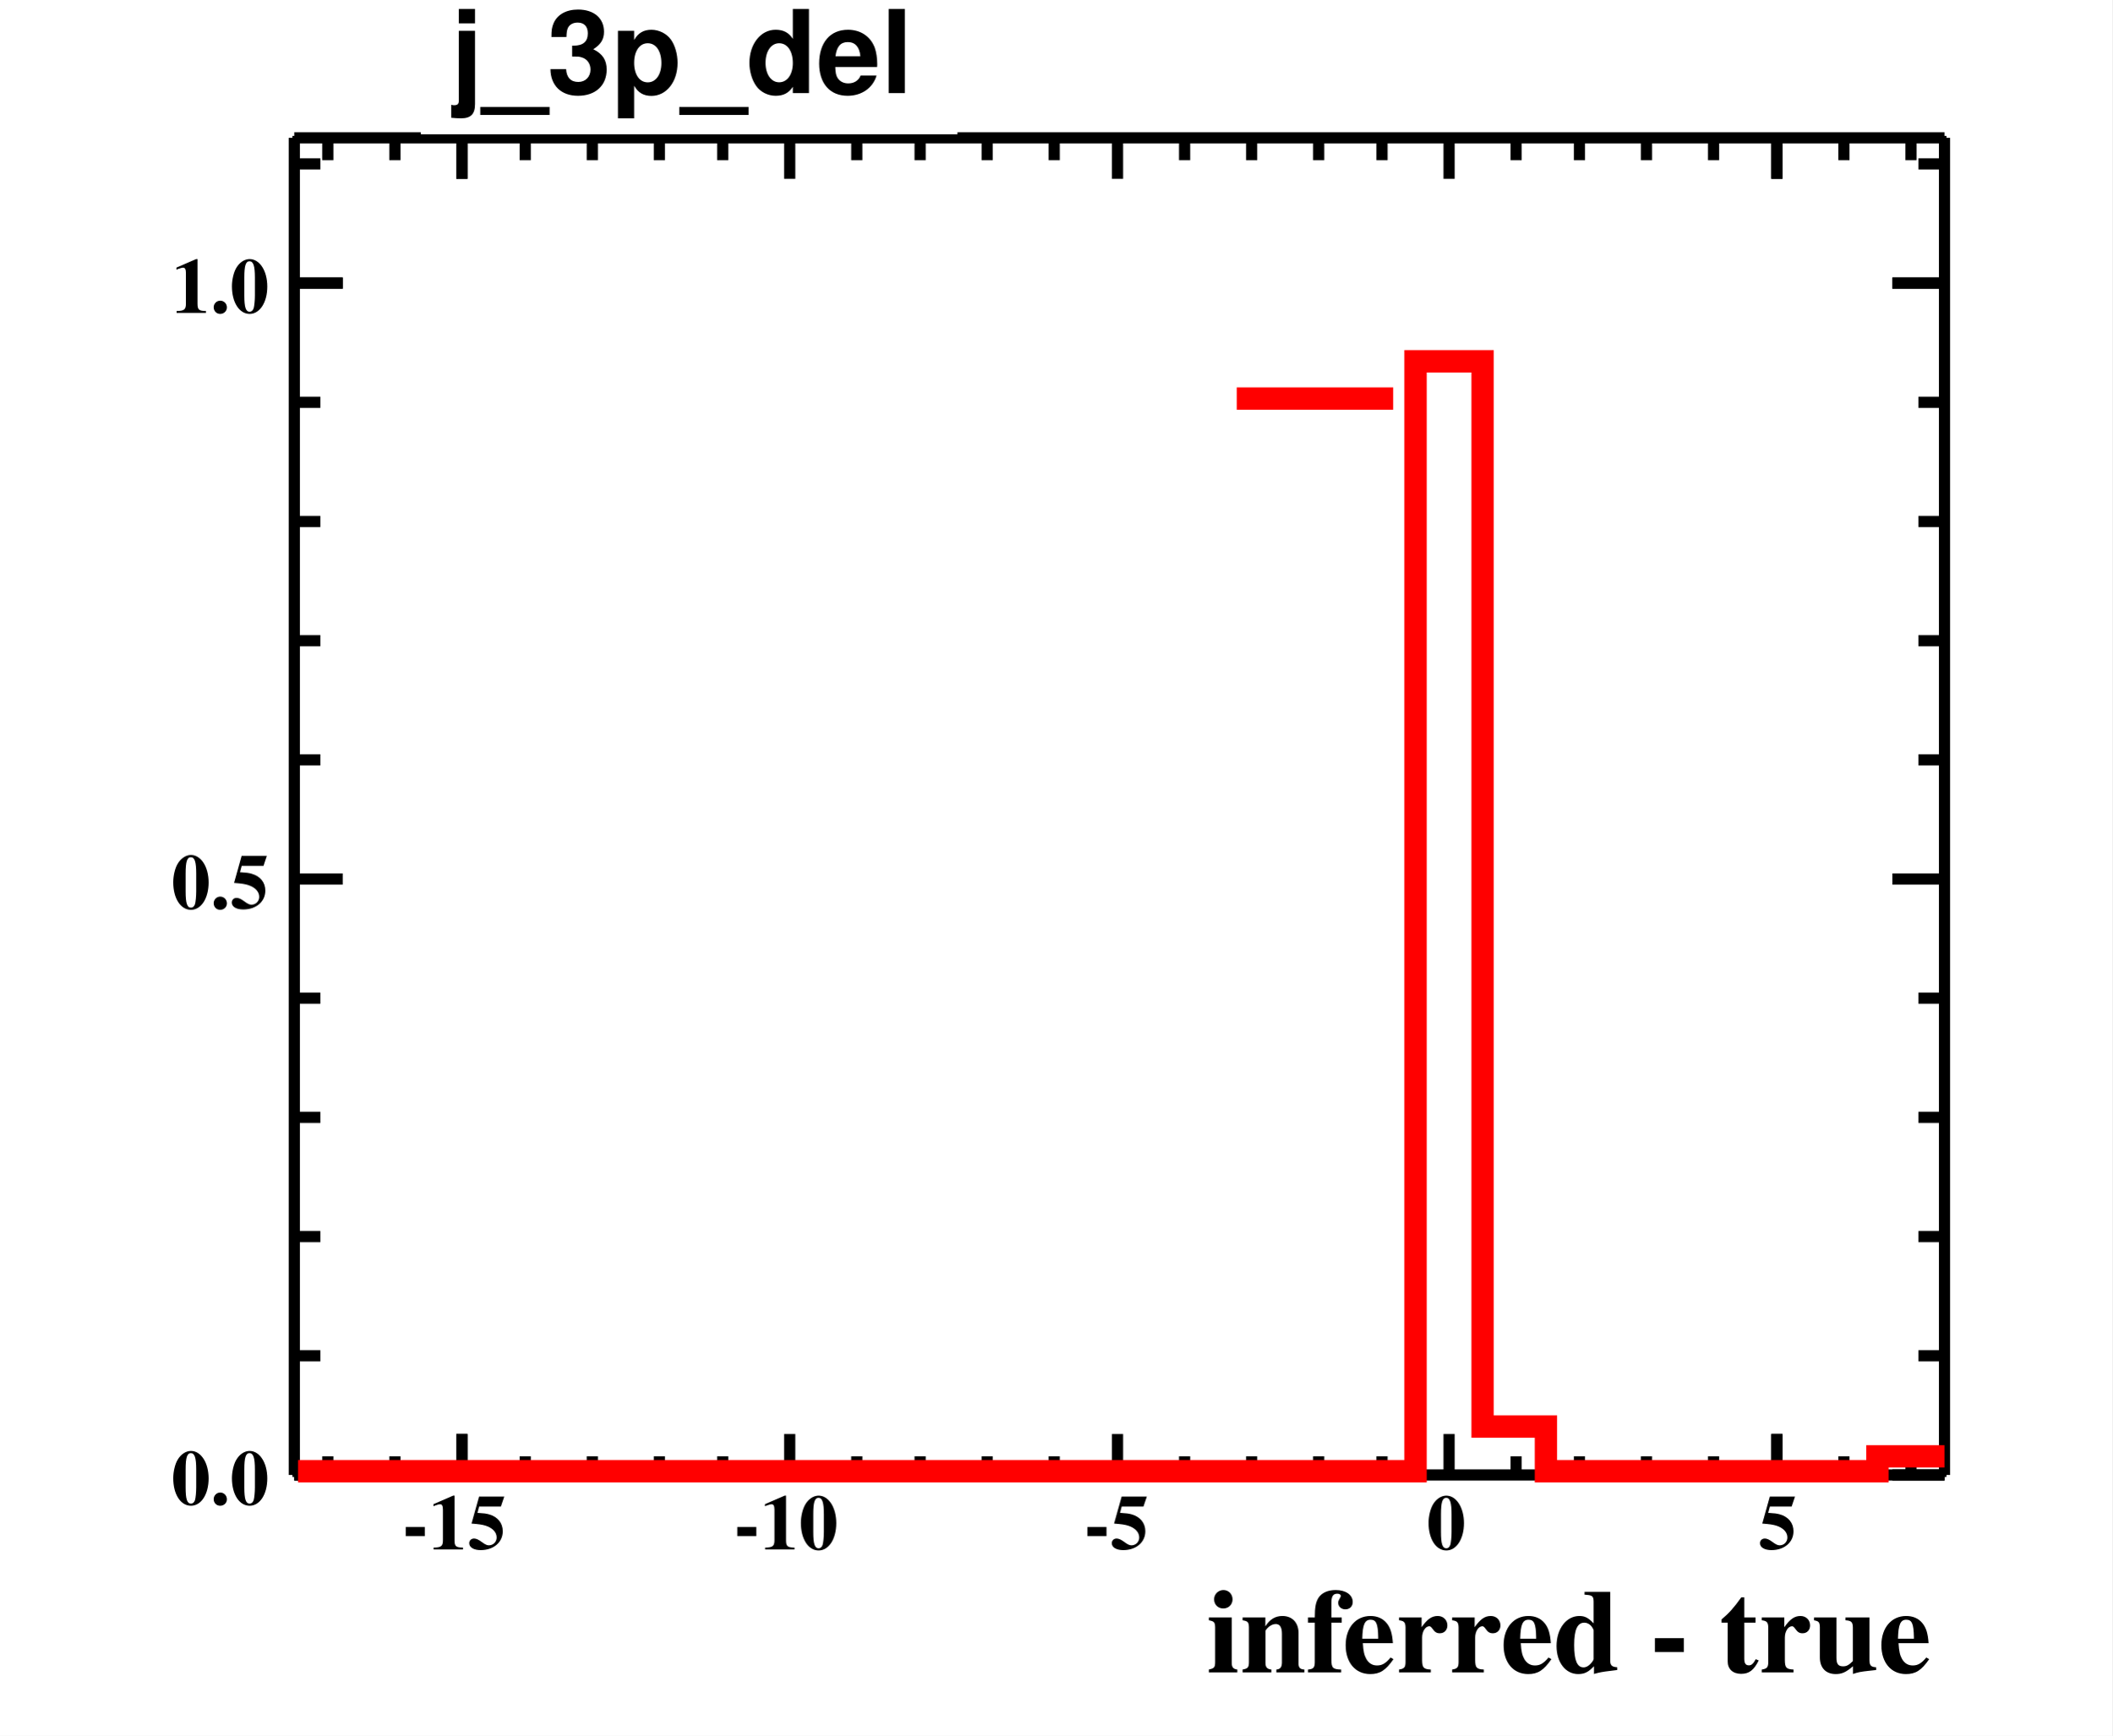
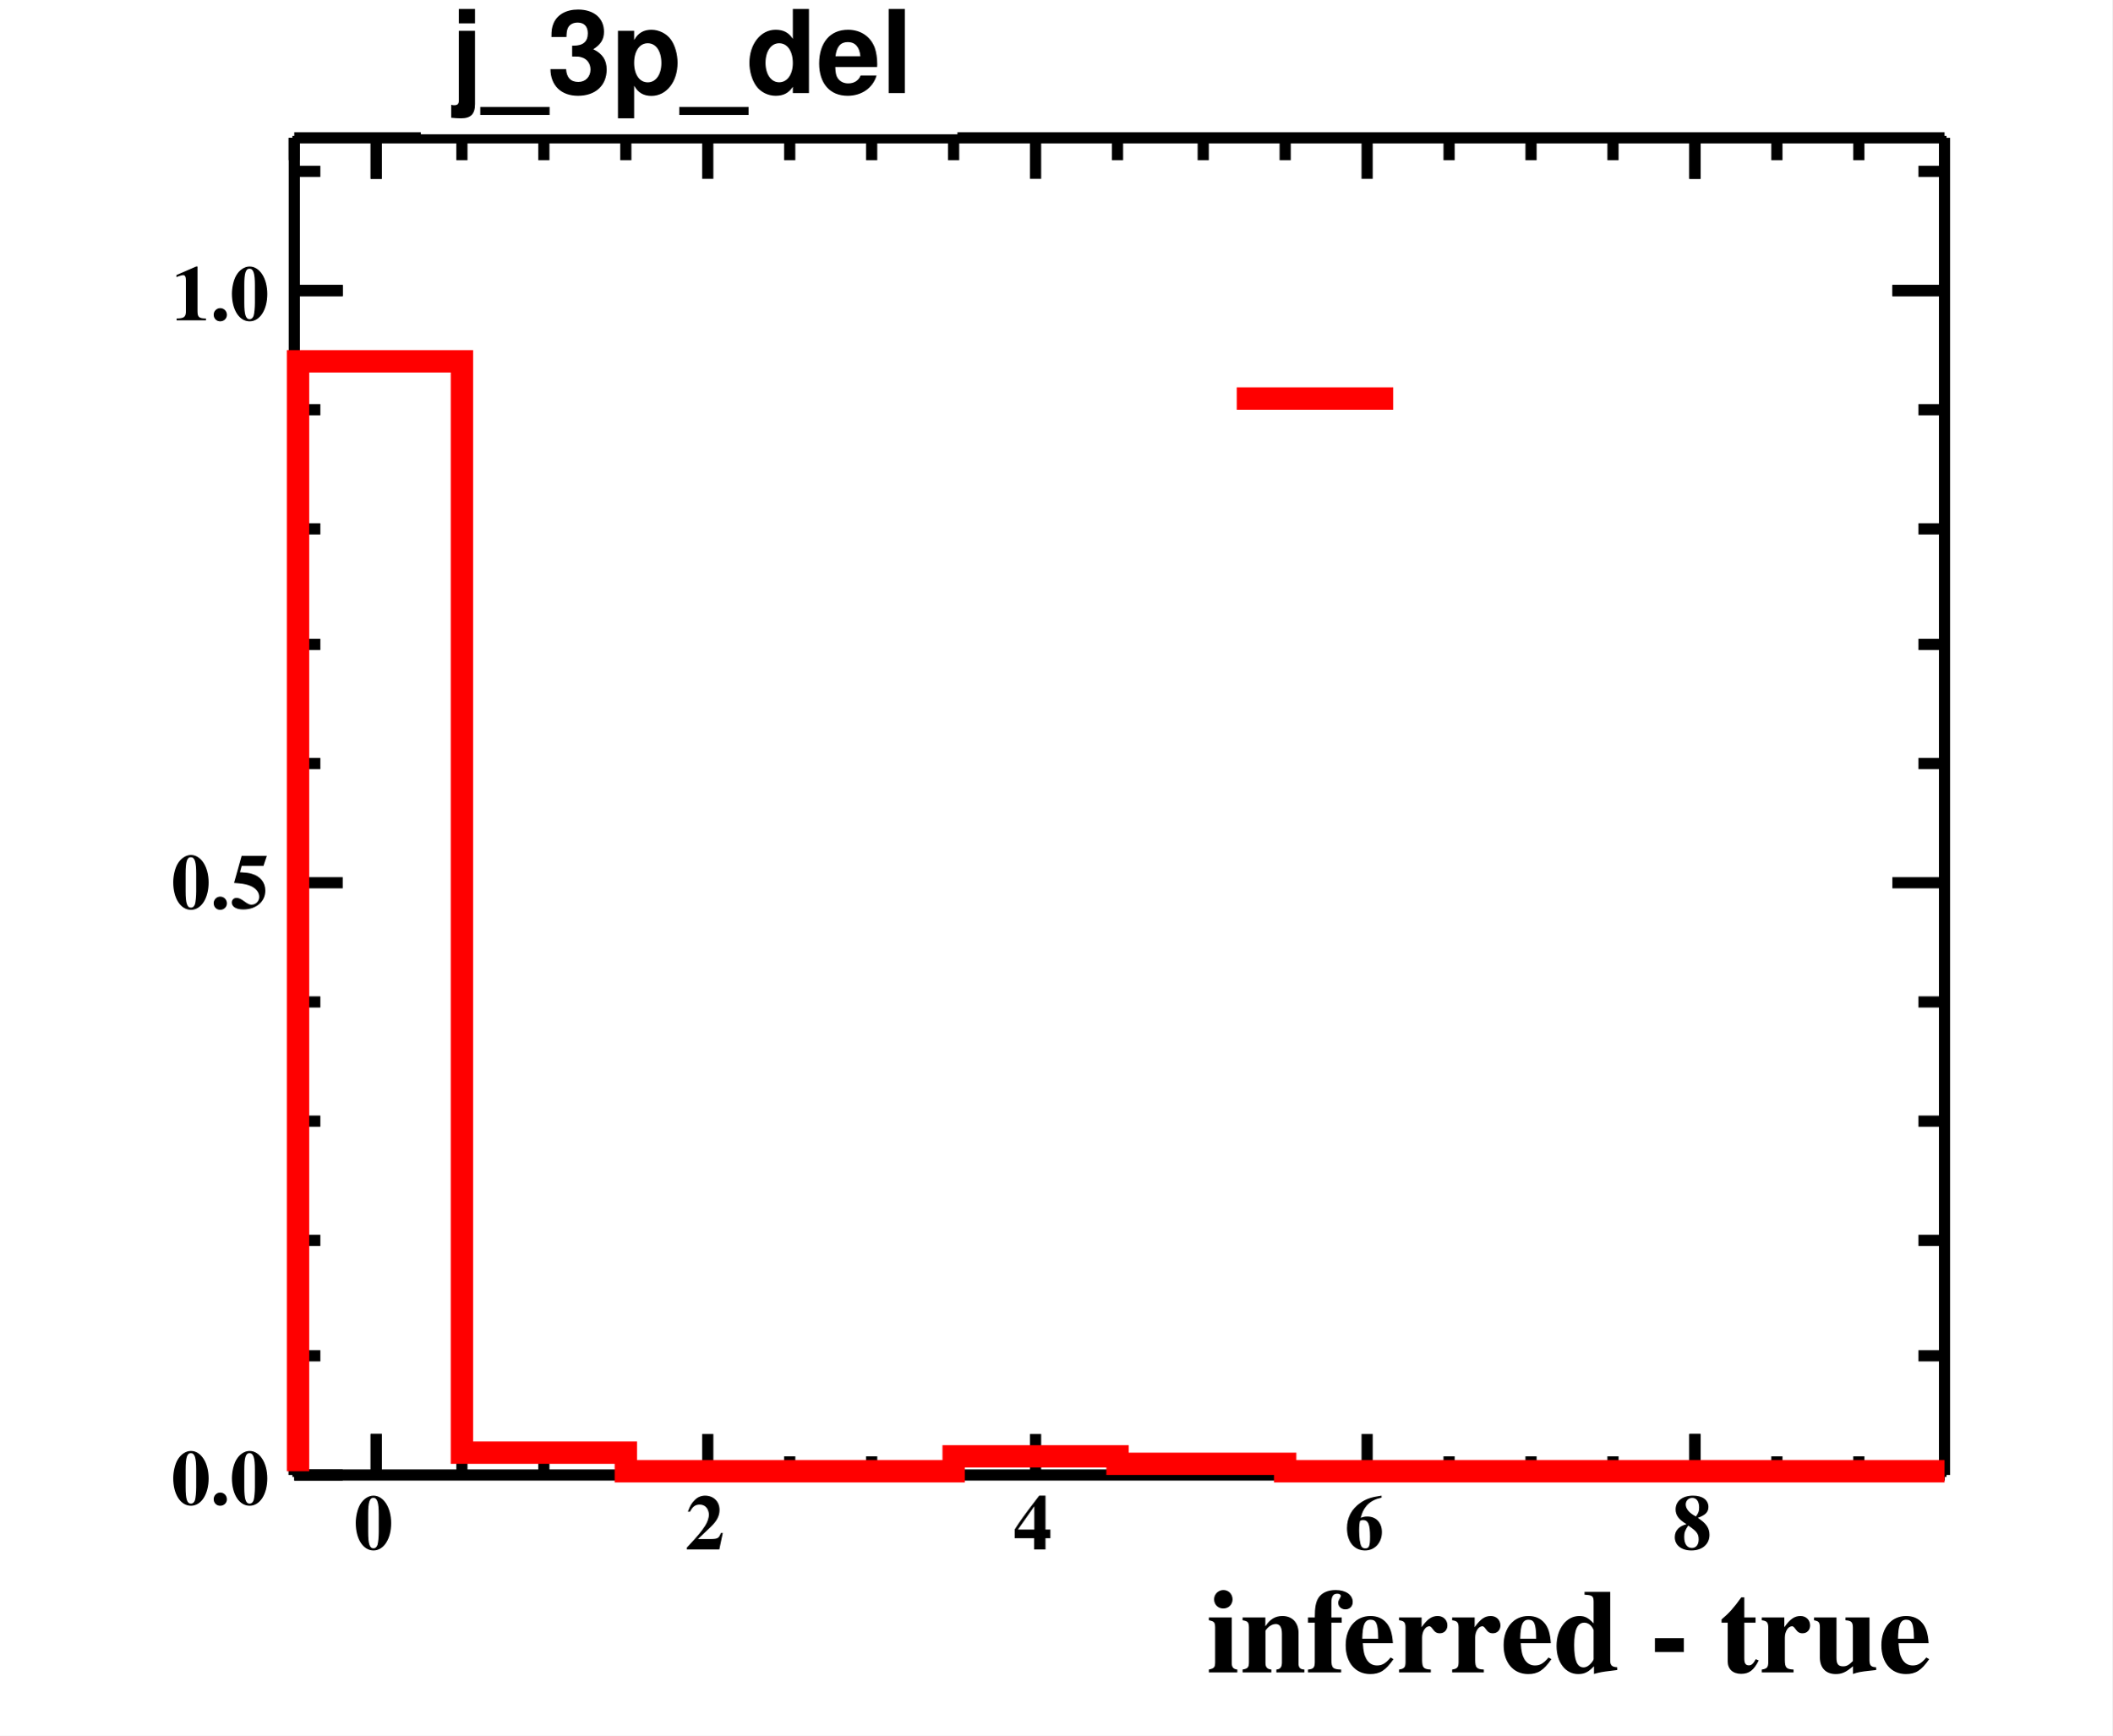
<svg xmlns="http://www.w3.org/2000/svg" width="567" height="466" viewBox="0 0 567 466">
  <defs>
</defs>
  <rect x="0" y="0" width="567" height="466" fill="white" />
  <rect x="79" y="37" width="443" height="359" fill="none" stroke="black" />
  <rect x="79" y="37" width="443" height="359" fill="none" stroke="black" />
  <path d="M79,396h 443" fill="none" stroke="black" stroke-width="3" />
  <text x="324" y="449" fill="black" font-size="32" font-family="Times" font-weight="bold">
inferred - true
</text>
-   <path d="M124,385v 11" fill="none" stroke="black" stroke-width="3" />
-   <path d="M141,391v 5" fill="none" stroke="black" stroke-width="3" />
-   <path d="M159,391v 5" fill="none" stroke="black" stroke-width="3" />
-   <path d="M177,391v 5" fill="none" stroke="black" stroke-width="3" />
-   <path d="M194,391v 5" fill="none" stroke="black" stroke-width="3" />
-   <path d="M212,385v 11" fill="none" stroke="black" stroke-width="3" />
-   <path d="M230,391v 5" fill="none" stroke="black" stroke-width="3" />
-   <path d="M247,391v 5" fill="none" stroke="black" stroke-width="3" />
-   <path d="M265,391v 5" fill="none" stroke="black" stroke-width="3" />
-   <path d="M283,391v 5" fill="none" stroke="black" stroke-width="3" />
-   <path d="M300,385v 11" fill="none" stroke="black" stroke-width="3" />
-   <path d="M318,391v 5" fill="none" stroke="black" stroke-width="3" />
-   <path d="M336,391v 5" fill="none" stroke="black" stroke-width="3" />
-   <path d="M354,391v 5" fill="none" stroke="black" stroke-width="3" />
-   <path d="M371,391v 5" fill="none" stroke="black" stroke-width="3" />
-   <path d="M389,385v 11" fill="none" stroke="black" stroke-width="3" />
-   <path d="M407,391v 5" fill="none" stroke="black" stroke-width="3" />
-   <path d="M424,391v 5" fill="none" stroke="black" stroke-width="3" />
-   <path d="M442,391v 5" fill="none" stroke="black" stroke-width="3" />
-   <path d="M460,391v 5" fill="none" stroke="black" stroke-width="3" />
-   <path d="M477,385v 11" fill="none" stroke="black" stroke-width="3" />
-   <path d="M124,385v 11" fill="none" stroke="black" stroke-width="3" />
-   <path d="M106,391v 5" fill="none" stroke="black" stroke-width="3" />
-   <path d="M88,391v 5" fill="none" stroke="black" stroke-width="3" />
-   <path d="M477,385v 11" fill="none" stroke="black" stroke-width="3" />
-   <path d="M495,391v 5" fill="none" stroke="black" stroke-width="3" />
-   <path d="M513,391v 5" fill="none" stroke="black" stroke-width="3" />
-   <text x="108" y="416" fill="black" font-size="21" font-family="Times" font-weight="bold">
- -15
- </text>
-   <text x="197" y="416" fill="black" font-size="21" font-family="Times" font-weight="bold">
- -10
- </text>
-   <text x="291" y="416" fill="black" font-size="21" font-family="Times" font-weight="bold">
- -5
- </text>
-   <text x="383" y="416" fill="black" font-size="21" font-family="Times" font-weight="bold">
+   <path d="M101,385v 11" fill="none" stroke="black" stroke-width="3" />
+   <path d="M124,391v 5" fill="none" stroke="black" stroke-width="3" />
+   <path d="M146,391v 5" fill="none" stroke="black" stroke-width="3" />
+   <path d="M168,391v 5" fill="none" stroke="black" stroke-width="3" />
+   <path d="M190,385v 11" fill="none" stroke="black" stroke-width="3" />
+   <path d="M212,391v 5" fill="none" stroke="black" stroke-width="3" />
+   <path d="M234,391v 5" fill="none" stroke="black" stroke-width="3" />
+   <path d="M256,391v 5" fill="none" stroke="black" stroke-width="3" />
+   <path d="M278,385v 11" fill="none" stroke="black" stroke-width="3" />
+   <path d="M300,391v 5" fill="none" stroke="black" stroke-width="3" />
+   <path d="M323,391v 5" fill="none" stroke="black" stroke-width="3" />
+   <path d="M345,391v 5" fill="none" stroke="black" stroke-width="3" />
+   <path d="M367,385v 11" fill="none" stroke="black" stroke-width="3" />
+   <path d="M389,391v 5" fill="none" stroke="black" stroke-width="3" />
+   <path d="M411,391v 5" fill="none" stroke="black" stroke-width="3" />
+   <path d="M433,391v 5" fill="none" stroke="black" stroke-width="3" />
+   <path d="M455,385v 11" fill="none" stroke="black" stroke-width="3" />
+   <path d="M101,385v 11" fill="none" stroke="black" stroke-width="3" />
+   <path d="M79,391v 5" fill="none" stroke="black" stroke-width="3" />
+   <path d="M455,385v 11" fill="none" stroke="black" stroke-width="3" />
+   <path d="M477,391v 5" fill="none" stroke="black" stroke-width="3" />
+   <path d="M499,391v 5" fill="none" stroke="black" stroke-width="3" />
+   <text x="95" y="416" fill="black" font-size="21" font-family="Times" font-weight="bold">
0
</text>
-   <text x="472" y="416" fill="black" font-size="21" font-family="Times" font-weight="bold">
- 5
+   <text x="184" y="416" fill="black" font-size="21" font-family="Times" font-weight="bold">
+ 2
+ </text>
+   <text x="272" y="416" fill="black" font-size="21" font-family="Times" font-weight="bold">
+ 4
+ </text>
+   <text x="361" y="416" fill="black" font-size="21" font-family="Times" font-weight="bold">
+ 6
+ </text>
+   <text x="449" y="416" fill="black" font-size="21" font-family="Times" font-weight="bold">
+ 8
</text>
  <path d="M79,37h 443" fill="none" stroke="black" stroke-width="3" />
-   <path d="M124,48v -11" fill="none" stroke="black" stroke-width="3" />
-   <path d="M141,43v -6" fill="none" stroke="black" stroke-width="3" />
-   <path d="M159,43v -6" fill="none" stroke="black" stroke-width="3" />
-   <path d="M177,43v -6" fill="none" stroke="black" stroke-width="3" />
-   <path d="M194,43v -6" fill="none" stroke="black" stroke-width="3" />
-   <path d="M212,48v -11" fill="none" stroke="black" stroke-width="3" />
-   <path d="M230,43v -6" fill="none" stroke="black" stroke-width="3" />
-   <path d="M247,43v -6" fill="none" stroke="black" stroke-width="3" />
-   <path d="M265,43v -6" fill="none" stroke="black" stroke-width="3" />
-   <path d="M283,43v -6" fill="none" stroke="black" stroke-width="3" />
-   <path d="M300,48v -11" fill="none" stroke="black" stroke-width="3" />
-   <path d="M318,43v -6" fill="none" stroke="black" stroke-width="3" />
-   <path d="M336,43v -6" fill="none" stroke="black" stroke-width="3" />
-   <path d="M354,43v -6" fill="none" stroke="black" stroke-width="3" />
-   <path d="M371,43v -6" fill="none" stroke="black" stroke-width="3" />
-   <path d="M389,48v -11" fill="none" stroke="black" stroke-width="3" />
-   <path d="M407,43v -6" fill="none" stroke="black" stroke-width="3" />
-   <path d="M424,43v -6" fill="none" stroke="black" stroke-width="3" />
-   <path d="M442,43v -6" fill="none" stroke="black" stroke-width="3" />
-   <path d="M460,43v -6" fill="none" stroke="black" stroke-width="3" />
-   <path d="M477,48v -11" fill="none" stroke="black" stroke-width="3" />
-   <path d="M124,48v -11" fill="none" stroke="black" stroke-width="3" />
-   <path d="M106,43v -6" fill="none" stroke="black" stroke-width="3" />
-   <path d="M88,43v -6" fill="none" stroke="black" stroke-width="3" />
-   <path d="M477,48v -11" fill="none" stroke="black" stroke-width="3" />
-   <path d="M495,43v -6" fill="none" stroke="black" stroke-width="3" />
-   <path d="M513,43v -6" fill="none" stroke="black" stroke-width="3" />
+   <path d="M101,48v -11" fill="none" stroke="black" stroke-width="3" />
+   <path d="M124,43v -6" fill="none" stroke="black" stroke-width="3" />
+   <path d="M146,43v -6" fill="none" stroke="black" stroke-width="3" />
+   <path d="M168,43v -6" fill="none" stroke="black" stroke-width="3" />
+   <path d="M190,48v -11" fill="none" stroke="black" stroke-width="3" />
+   <path d="M212,43v -6" fill="none" stroke="black" stroke-width="3" />
+   <path d="M234,43v -6" fill="none" stroke="black" stroke-width="3" />
+   <path d="M256,43v -6" fill="none" stroke="black" stroke-width="3" />
+   <path d="M278,48v -11" fill="none" stroke="black" stroke-width="3" />
+   <path d="M300,43v -6" fill="none" stroke="black" stroke-width="3" />
+   <path d="M323,43v -6" fill="none" stroke="black" stroke-width="3" />
+   <path d="M345,43v -6" fill="none" stroke="black" stroke-width="3" />
+   <path d="M367,48v -11" fill="none" stroke="black" stroke-width="3" />
+   <path d="M389,43v -6" fill="none" stroke="black" stroke-width="3" />
+   <path d="M411,43v -6" fill="none" stroke="black" stroke-width="3" />
+   <path d="M433,43v -6" fill="none" stroke="black" stroke-width="3" />
+   <path d="M455,48v -11" fill="none" stroke="black" stroke-width="3" />
+   <path d="M101,48v -11" fill="none" stroke="black" stroke-width="3" />
+   <path d="M79,43v -6" fill="none" stroke="black" stroke-width="3" />
+   <path d="M455,48v -11" fill="none" stroke="black" stroke-width="3" />
+   <path d="M477,43v -6" fill="none" stroke="black" stroke-width="3" />
+   <path d="M499,43v -6" fill="none" stroke="black" stroke-width="3" />
  <path d="M79,396v -359" fill="none" stroke="black" stroke-width="3" />
  <path d="M92,396h -13" fill="none" stroke="black" stroke-width="3" />
  <path d="M86,364h -7" fill="none" stroke="black" stroke-width="3" />
-   <path d="M86,332h -7" fill="none" stroke="black" stroke-width="3" />
-   <path d="M86,300h -7" fill="none" stroke="black" stroke-width="3" />
-   <path d="M86,268h -7" fill="none" stroke="black" stroke-width="3" />
-   <path d="M92,236h -13" fill="none" stroke="black" stroke-width="3" />
-   <path d="M86,204h -7" fill="none" stroke="black" stroke-width="3" />
-   <path d="M86,172h -7" fill="none" stroke="black" stroke-width="3" />
-   <path d="M86,140h -7" fill="none" stroke="black" stroke-width="3" />
-   <path d="M86,108h -7" fill="none" stroke="black" stroke-width="3" />
-   <path d="M92,76h -13" fill="none" stroke="black" stroke-width="3" />
-   <path d="M92,76h -13" fill="none" stroke="black" stroke-width="3" />
-   <path d="M86,44h -7" fill="none" stroke="black" stroke-width="3" />
+   <path d="M86,333h -7" fill="none" stroke="black" stroke-width="3" />
+   <path d="M86,301h -7" fill="none" stroke="black" stroke-width="3" />
+   <path d="M86,269h -7" fill="none" stroke="black" stroke-width="3" />
+   <path d="M92,237h -13" fill="none" stroke="black" stroke-width="3" />
+   <path d="M86,205h -7" fill="none" stroke="black" stroke-width="3" />
+   <path d="M86,173h -7" fill="none" stroke="black" stroke-width="3" />
+   <path d="M86,142h -7" fill="none" stroke="black" stroke-width="3" />
+   <path d="M86,110h -7" fill="none" stroke="black" stroke-width="3" />
+   <path d="M92,78h -13" fill="none" stroke="black" stroke-width="3" />
+   <path d="M92,78h -13" fill="none" stroke="black" stroke-width="3" />
+   <path d="M86,46h -7" fill="none" stroke="black" stroke-width="3" />
  <text x="46" y="404" fill="black" font-size="21" font-family="Times" font-weight="bold">
0.0
</text>
  <text x="46" y="244" fill="black" font-size="21" font-family="Times" font-weight="bold">
0.5
</text>
-   <text x="46" y="84" fill="black" font-size="21" font-family="Times" font-weight="bold">
+   <text x="46" y="86" fill="black" font-size="21" font-family="Times" font-weight="bold">
1.0
</text>
  <path d="M522,396v -359" fill="none" stroke="black" stroke-width="3" />
  <path d="M508,396h 14" fill="none" stroke="black" stroke-width="3" />
  <path d="M515,364h 7" fill="none" stroke="black" stroke-width="3" />
-   <path d="M515,332h 7" fill="none" stroke="black" stroke-width="3" />
-   <path d="M515,300h 7" fill="none" stroke="black" stroke-width="3" />
-   <path d="M515,268h 7" fill="none" stroke="black" stroke-width="3" />
-   <path d="M508,236h 14" fill="none" stroke="black" stroke-width="3" />
-   <path d="M515,204h 7" fill="none" stroke="black" stroke-width="3" />
-   <path d="M515,172h 7" fill="none" stroke="black" stroke-width="3" />
-   <path d="M515,140h 7" fill="none" stroke="black" stroke-width="3" />
-   <path d="M515,108h 7" fill="none" stroke="black" stroke-width="3" />
-   <path d="M508,76h 14" fill="none" stroke="black" stroke-width="3" />
-   <path d="M508,76h 14" fill="none" stroke="black" stroke-width="3" />
-   <path d="M515,44h 7" fill="none" stroke="black" stroke-width="3" />
+   <path d="M515,333h 7" fill="none" stroke="black" stroke-width="3" />
+   <path d="M515,301h 7" fill="none" stroke="black" stroke-width="3" />
+   <path d="M515,269h 7" fill="none" stroke="black" stroke-width="3" />
+   <path d="M508,237h 14" fill="none" stroke="black" stroke-width="3" />
+   <path d="M515,205h 7" fill="none" stroke="black" stroke-width="3" />
+   <path d="M515,173h 7" fill="none" stroke="black" stroke-width="3" />
+   <path d="M515,142h 7" fill="none" stroke="black" stroke-width="3" />
+   <path d="M515,110h 7" fill="none" stroke="black" stroke-width="3" />
+   <path d="M508,78h 14" fill="none" stroke="black" stroke-width="3" />
+   <path d="M508,78h 14" fill="none" stroke="black" stroke-width="3" />
+   <path d="M515,46h 7" fill="none" stroke="black" stroke-width="3" />
  <rect x="113" y="-4" width="144" height="40" fill="white" />
  <text x="121" y="25" fill="black" font-size="31" font-family="Helvetica" font-weight="bold">
j_3p_del
</text>
-   <path d="M80,395h 300v -298h 18v 286h 17v 12h 89v -4h 18" fill="none" stroke="#ff0000" stroke-width="6" />
+   <path d="M80,395v -298h 44v 293h 44v 5h 88v -4h 44v 2h 45v 2h 177" fill="none" stroke="#ff0000" stroke-width="6" />
  <path d="M332,107h 42" fill="none" stroke="#ff0000" stroke-width="6" />
  <rect x="113" y="-4" width="144" height="40" fill="white" />
  <text x="121" y="25" fill="black" font-size="31" font-family="Helvetica" font-weight="bold">
j_3p_del
</text>
</svg>
